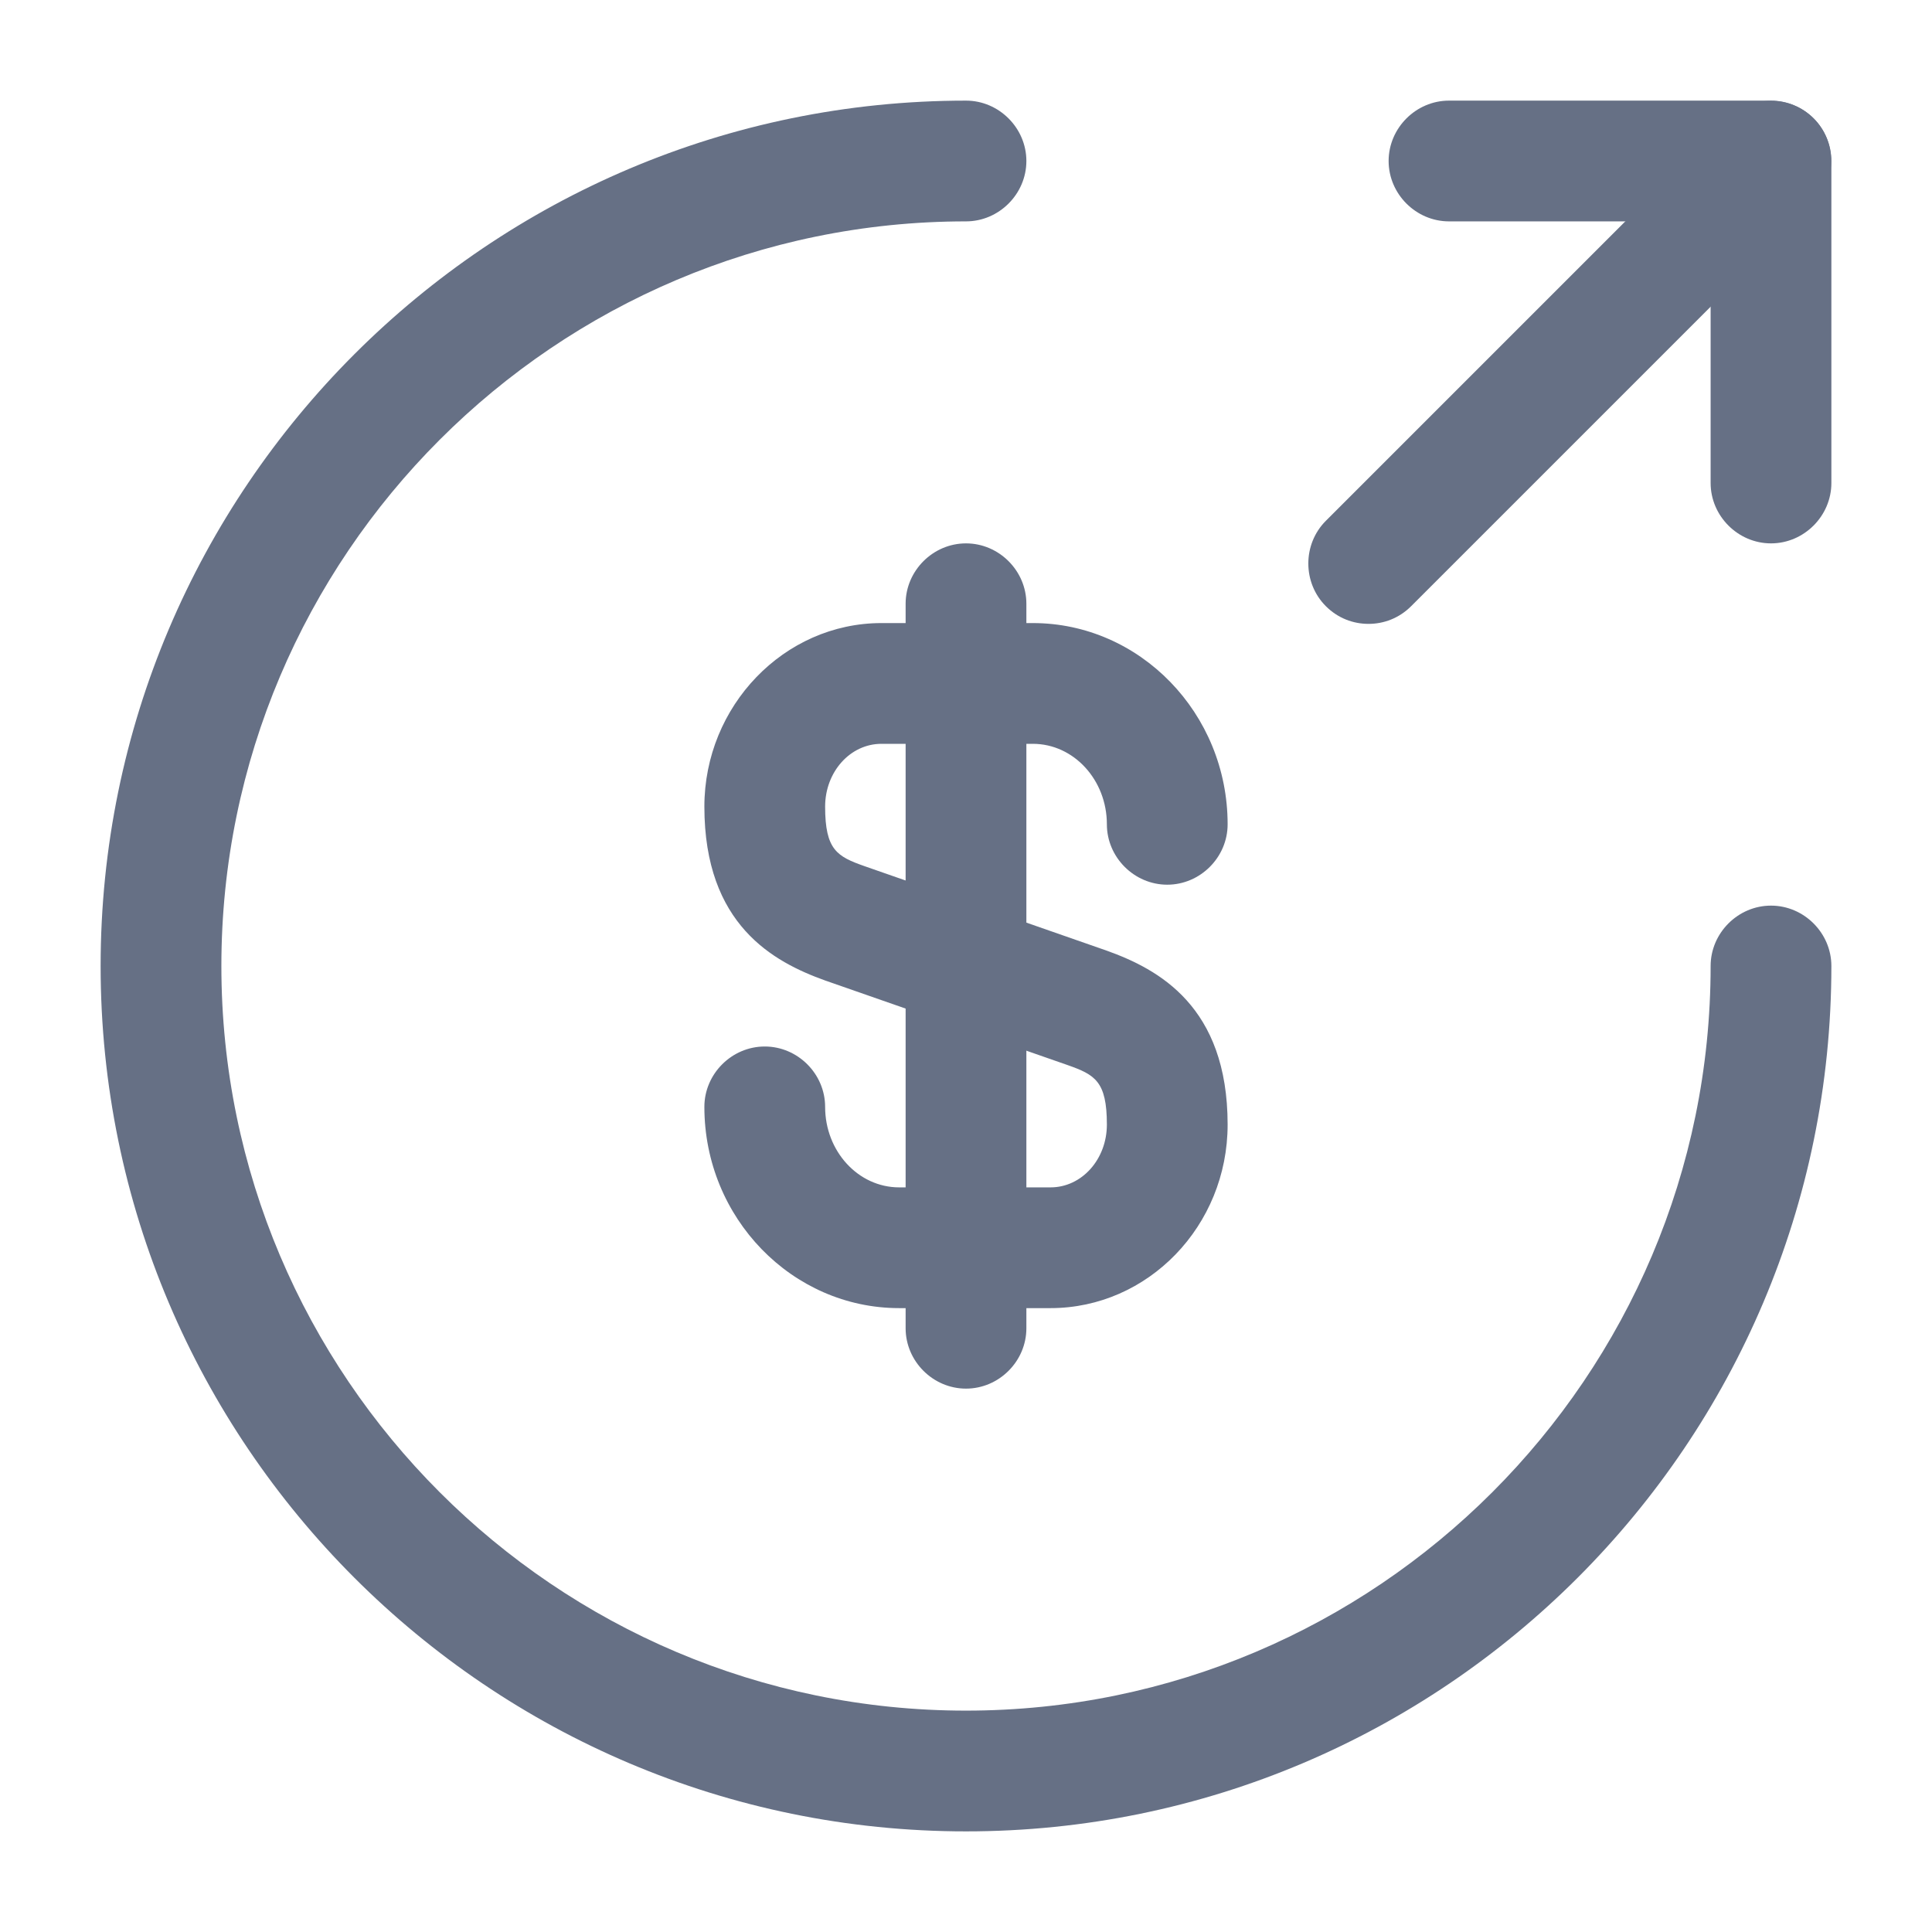
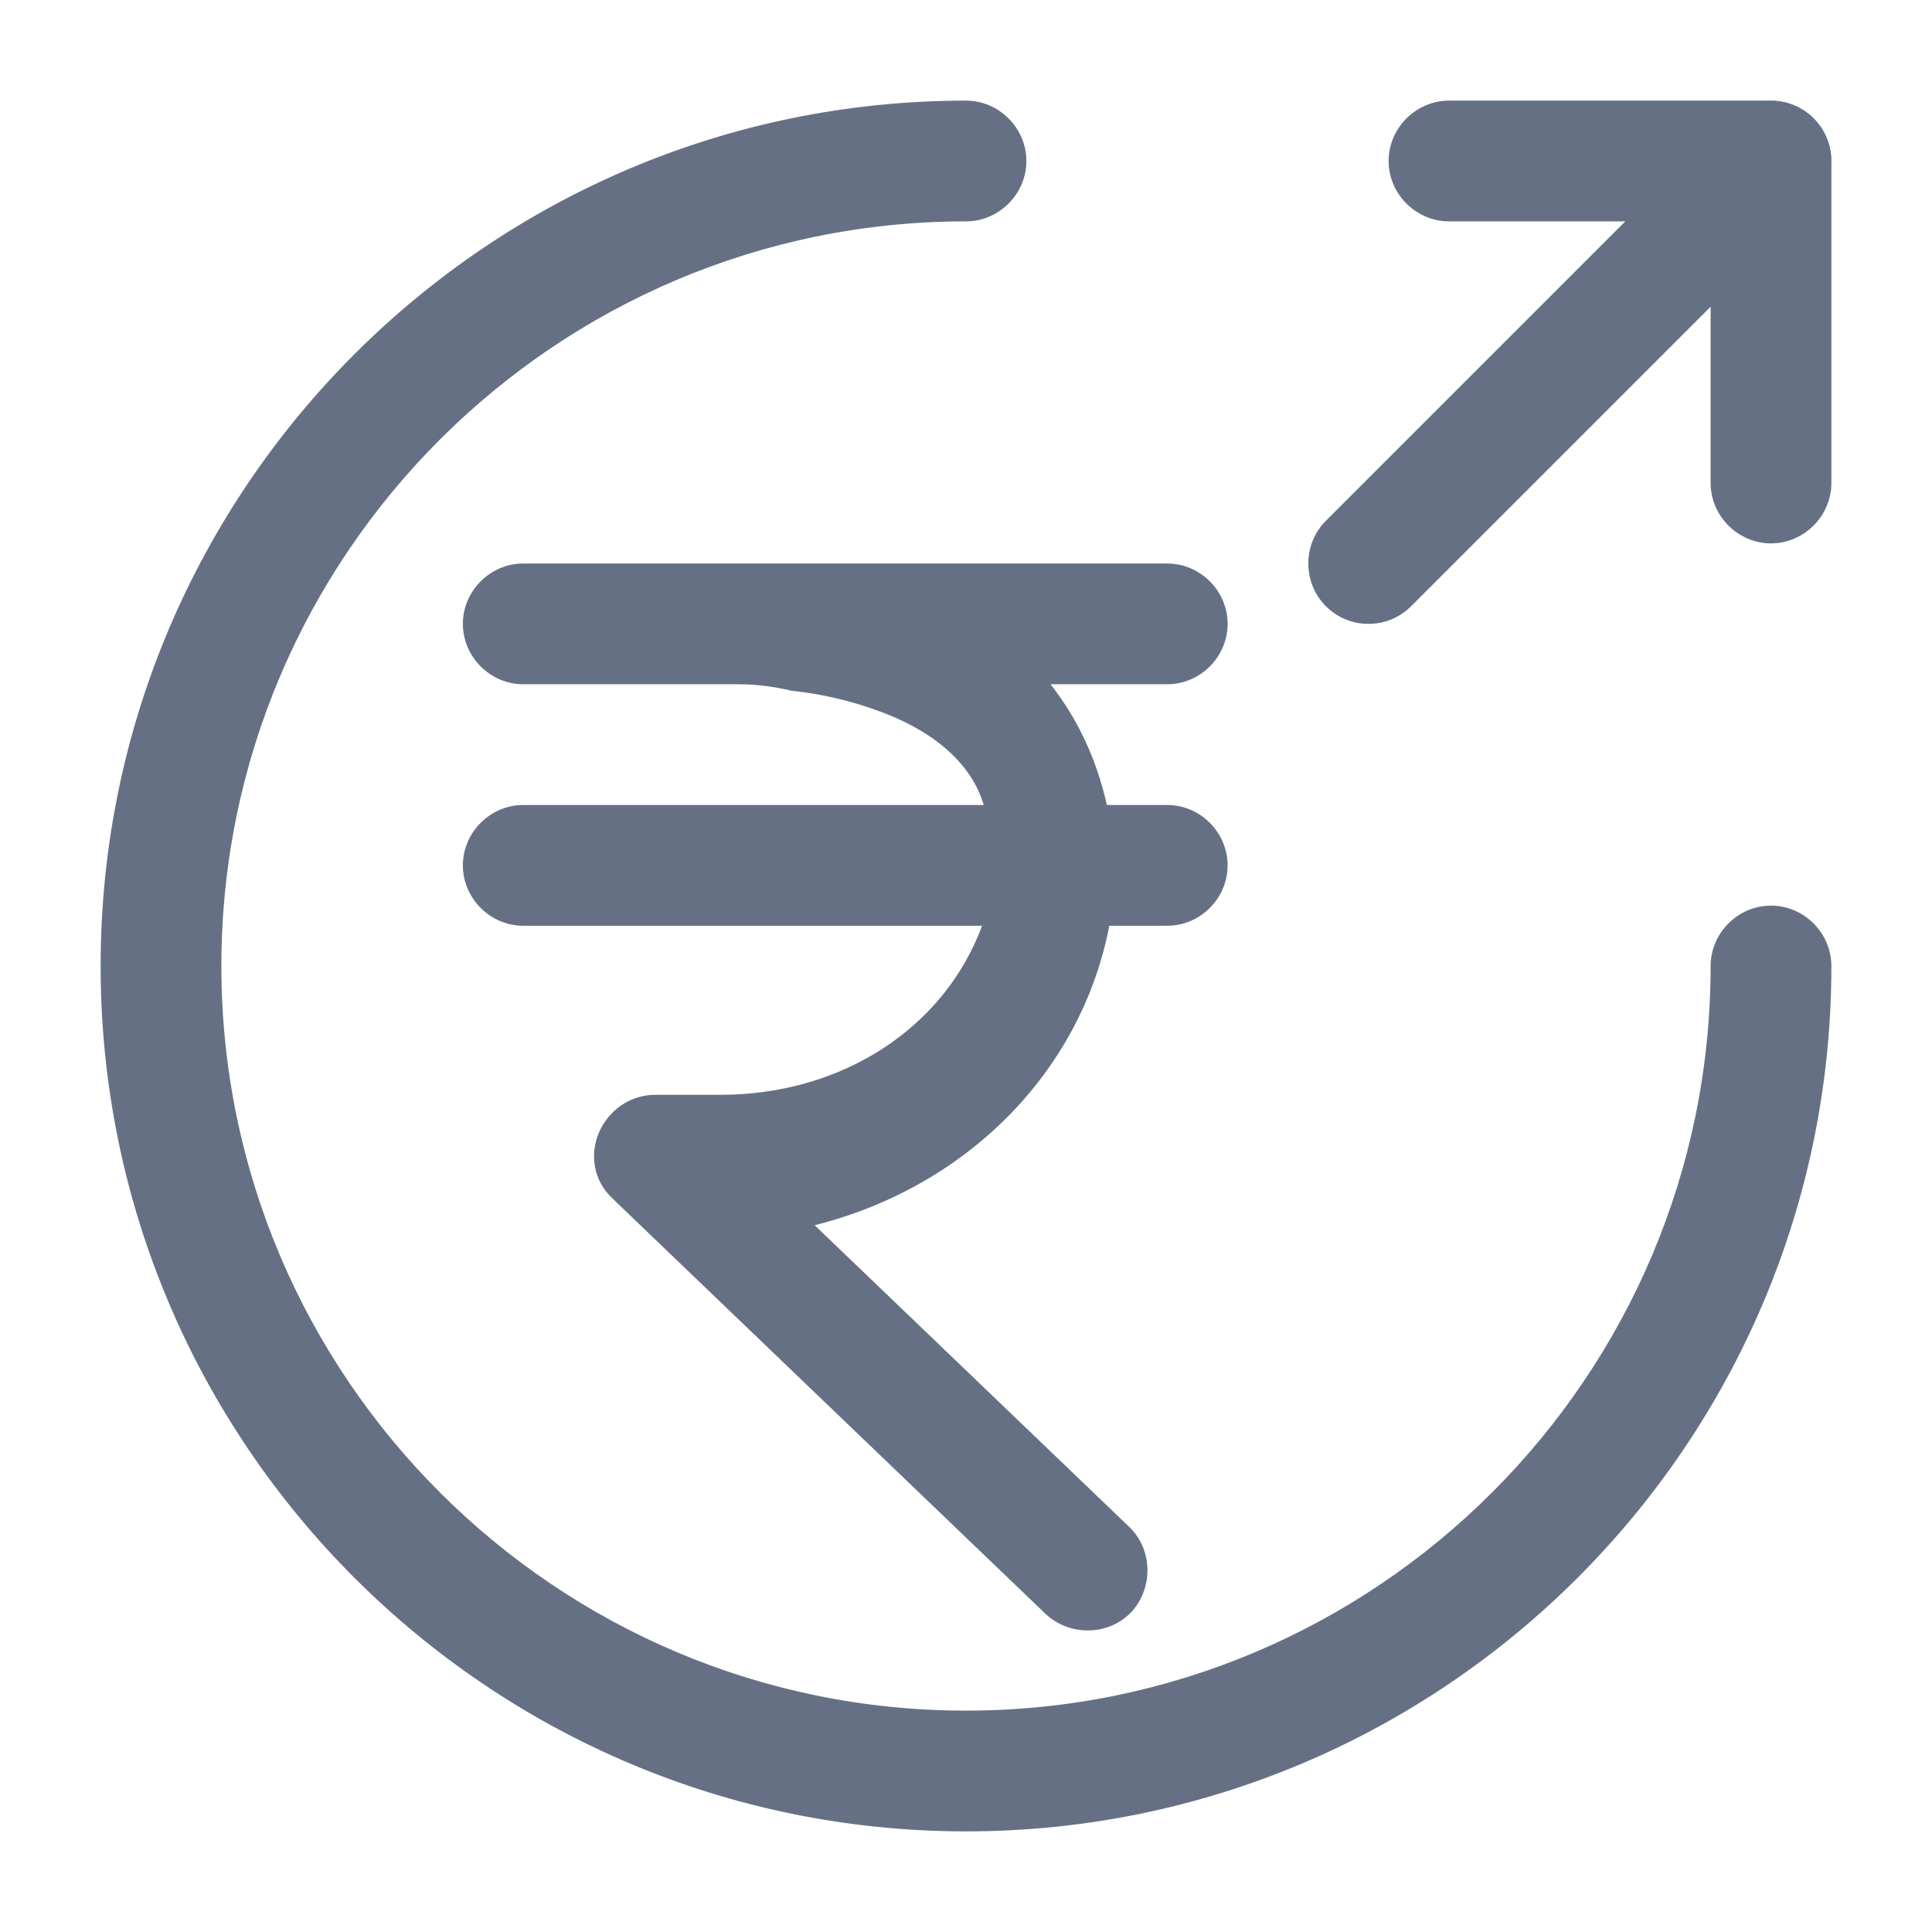
<svg xmlns="http://www.w3.org/2000/svg" width="24" height="24" viewBox="0 0 24 24" fill="none">
-   <path d="M13.05 16.25H11.17C9.84 16.25 8.75 15.13 8.75 13.75C8.75 13.34 9.09 13 9.5 13C9.91 13 10.25 13.34 10.25 13.75C10.25 14.3 10.66 14.75 11.17 14.75H13.05C13.44 14.75 13.75 14.4 13.75 13.97C13.75 13.43 13.6 13.35 13.26 13.23L10.25 12.18C9.61 11.95 8.75 11.49 8.75 10.02C8.75 8.77 9.74 7.74 10.95 7.74H12.83C14.16 7.74 15.25 8.86 15.25 10.24C15.25 10.65 14.91 10.99 14.5 10.99C14.09 10.99 13.75 10.65 13.75 10.24C13.75 9.69 13.34 9.24 12.83 9.24H10.95C10.56 9.24 10.25 9.59 10.25 10.02C10.25 10.56 10.4 10.64 10.74 10.76L13.75 11.81C14.39 12.04 15.25 12.5 15.25 13.97C15.25 15.23 14.26 16.25 13.05 16.25Z" fill="#667085" />
-   <path d="M12 17.25C11.59 17.25 11.25 16.91 11.25 16.5V7.5C11.25 7.09 11.59 6.75 12 6.75C12.41 6.75 12.75 7.09 12.75 7.5V16.5C12.75 16.91 12.41 17.25 12 17.25Z" fill="#667085" />
+   <g transform="translate(-1.5 1.5)">
+     <path d="M7.25 6.25C7.25 5.84 7.59 5.5 8 5.5H16C16.41 5.5 16.75 5.84 16.75 6.25C16.75 6.66 16.41 7 16 7H14.55C14.88 7.42 15.12 7.92 15.25 8.5H16C16.41 8.5 16.75 8.84 16.75 9.25C16.75 9.66 16.41 10 16 10H15.28C14.93 11.82 13.5 13.25 11.62 13.72L15.53 17.47C15.82 17.75 15.83 18.23 15.55 18.53C15.27 18.82 14.79 18.83 14.49 18.55L9.1 13.38C8.88 13.17 8.82 12.85 8.94 12.57C9.06 12.29 9.33 12.1 9.64 12.1H10.45C11.96 12.1 13.23 11.27 13.7 10H8C7.59 10 7.25 9.66 7.25 9.25C7.25 8.84 7.59 8.5 8 8.5H13.72C13.56 7.95 13.04 7.55 12.38 7.32C12.05 7.2 11.7 7.12 11.33 7.08C11.12 7.03 10.9 7 10.67 7H8C7.59 7 7.25 6.66 7.25 6.25Z" fill="#667085" />
+   </g>
  <path d="M12 22.75C6.07 22.75 1.25 17.93 1.25 12C1.25 6.07 6.07 1.25 12 1.25C12.41 1.25 12.75 1.59 12.75 2C12.75 2.41 12.41 2.75 12 2.75C6.9 2.75 2.75 6.9 2.75 12C2.75 17.1 6.9 21.25 12 21.25C17.1 21.25 21.25 17.1 21.25 12C21.25 11.59 21.59 11.25 22 11.25C22.41 11.25 22.75 11.59 22.75 12C22.75 17.93 17.93 22.75 12 22.75Z" fill="#667085" />
  <path d="M22 6.75C21.59 6.75 21.25 6.41 21.25 6V2.75H18C17.59 2.75 17.25 2.41 17.25 2C17.25 1.59 17.59 1.25 18 1.25H22C22.41 1.25 22.75 1.59 22.75 2V6C22.75 6.41 22.41 6.75 22 6.75Z" fill="#667085" />
  <path d="M17 7.75C16.81 7.75 16.62 7.68 16.47 7.53C16.18 7.24 16.18 6.76 16.47 6.47L21.47 1.47C21.76 1.18 22.24 1.18 22.53 1.47C22.82 1.76 22.82 2.24 22.53 2.53L17.53 7.53C17.38 7.68 17.19 7.75 17 7.75Z" fill="#667085" />
</svg>
